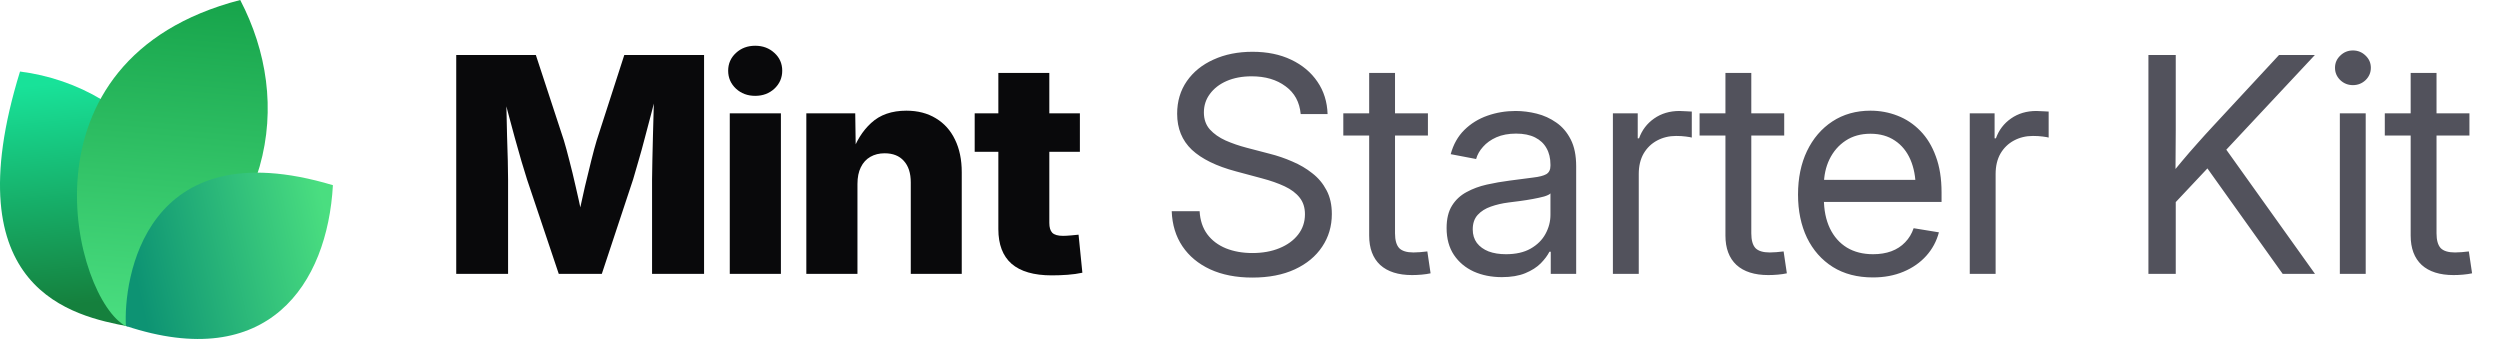
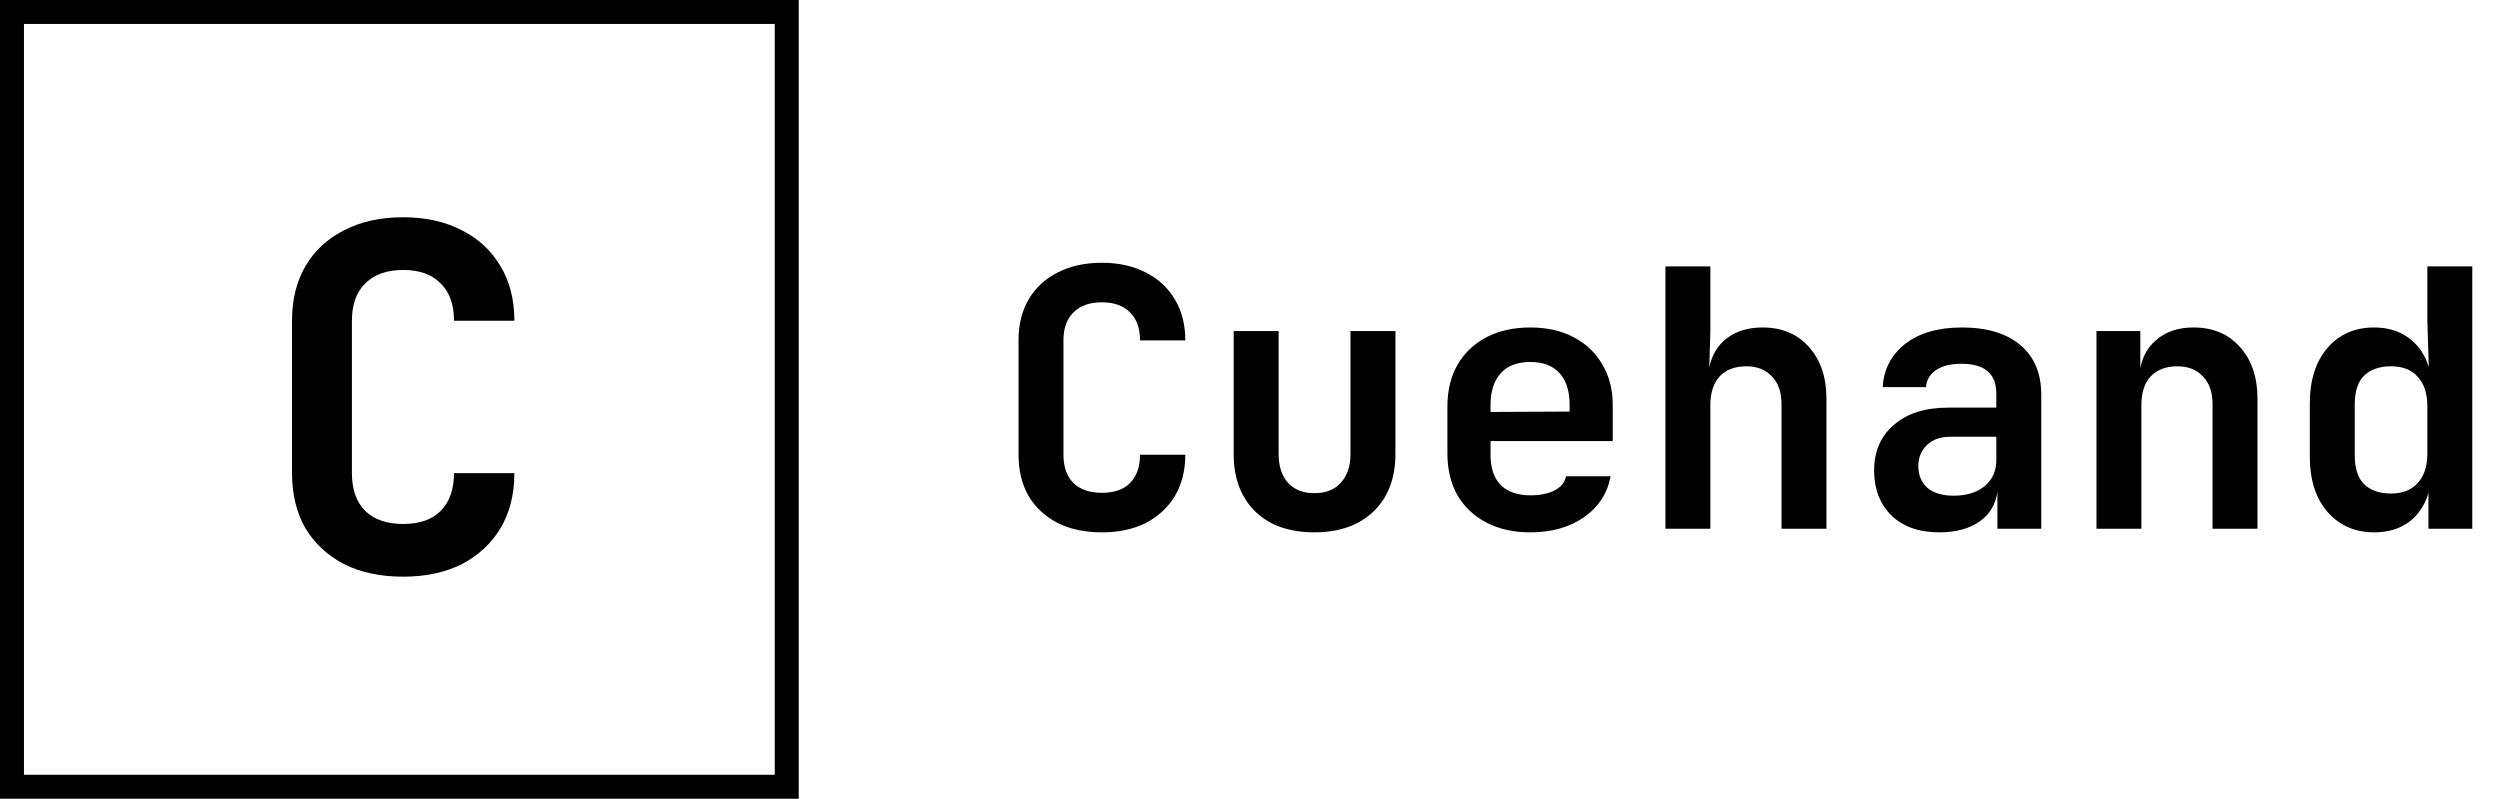
- <svg xmlns="http://www.w3.org/2000/svg" width="177" height="24" viewBox="0 0 177 24" fill="none">
-   <path d="M9.061 23.108C5.268 22.377 -3.391 20.627 1.417 5.064C9.634 6.099 16.973 14.064 9.061 23.108Z" fill="url(#paint0_linear_17557_2020)" />
-   <path d="M8.919 23.094C5.276 21.222 0.784 4.209 17.007 0C20.757 7.193 19.621 16.545 8.919 23.094Z" fill="url(#paint1_linear_17557_2020)" />
-   <path d="M8.914 23.079C8.735 19.882 10.159 9.085 23.57 13.111C23.181 20.123 18.984 26.418 8.914 23.079Z" fill="url(#paint2_linear_17557_2020)" />
-   <path d="M32.301 19.392V3.894H37.938L39.925 9.948C40.036 10.315 40.164 10.787 40.31 11.362C40.462 11.938 40.611 12.552 40.757 13.204C40.91 13.855 41.048 14.483 41.173 15.086C41.305 15.682 41.412 16.192 41.495 16.615H40.695C40.771 16.192 40.871 15.682 40.996 15.086C41.128 14.49 41.267 13.866 41.412 13.214C41.565 12.562 41.714 11.948 41.86 11.373C42.005 10.79 42.133 10.315 42.244 9.948L44.2 3.894H49.848V19.392H46.166V12.704C46.166 12.357 46.173 11.917 46.187 11.383C46.2 10.849 46.214 10.27 46.228 9.646C46.249 9.022 46.266 8.391 46.28 7.753C46.301 7.115 46.311 6.519 46.311 5.964H46.623C46.485 6.561 46.332 7.181 46.166 7.826C45.999 8.471 45.833 9.102 45.666 9.719C45.507 10.336 45.351 10.901 45.198 11.414C45.053 11.928 44.928 12.357 44.824 12.704L42.608 19.392H39.561L37.314 12.704C37.203 12.357 37.072 11.928 36.919 11.414C36.773 10.901 36.614 10.34 36.441 9.729C36.274 9.112 36.104 8.481 35.931 7.836C35.764 7.192 35.608 6.567 35.463 5.964H35.827C35.834 6.512 35.844 7.105 35.858 7.743C35.872 8.374 35.886 9.005 35.9 9.636C35.92 10.26 35.938 10.839 35.952 11.373C35.965 11.907 35.972 12.351 35.972 12.704V19.392H32.301ZM51.668 19.392V8.024H55.288V19.392H51.668ZM53.468 6.786C52.927 6.786 52.473 6.616 52.105 6.276C51.738 5.93 51.554 5.507 51.554 5.007C51.554 4.508 51.738 4.088 52.105 3.749C52.473 3.409 52.927 3.239 53.468 3.239C54.009 3.239 54.463 3.409 54.83 3.749C55.198 4.082 55.382 4.501 55.382 5.007C55.382 5.507 55.198 5.93 54.83 6.276C54.463 6.616 54.009 6.786 53.468 6.786ZM60.708 13.027V19.392H57.088V8.024H60.551L60.593 10.967H60.281C60.593 10.024 61.061 9.268 61.685 8.7C62.309 8.124 63.138 7.836 64.171 7.836C64.975 7.836 65.672 8.017 66.262 8.377C66.851 8.731 67.302 9.234 67.614 9.885C67.933 10.537 68.092 11.307 68.092 12.194V19.392H64.483V12.912C64.483 12.26 64.32 11.754 63.994 11.394C63.675 11.033 63.221 10.853 62.632 10.853C62.25 10.853 61.914 10.936 61.623 11.102C61.332 11.269 61.106 11.515 60.947 11.841C60.787 12.16 60.708 12.555 60.708 13.027ZM76.456 8.024V10.749H69.008V8.024H76.456ZM70.683 5.163H74.292V15.783C74.292 16.102 74.361 16.334 74.5 16.48C74.646 16.625 74.899 16.698 75.259 16.698C75.405 16.698 75.596 16.688 75.831 16.667C76.074 16.646 76.251 16.629 76.362 16.615L76.632 19.309C76.313 19.378 75.963 19.427 75.582 19.455C75.207 19.482 74.836 19.496 74.469 19.496C73.2 19.496 72.25 19.222 71.619 18.674C70.995 18.127 70.683 17.308 70.683 16.22V5.163Z" fill="#09090B" />
-   <path d="M88.667 19.652C87.523 19.652 86.528 19.458 85.682 19.07C84.843 18.681 84.188 18.137 83.716 17.437C83.245 16.736 82.992 15.908 82.957 14.951H84.933C84.968 15.596 85.148 16.14 85.474 16.584C85.8 17.021 86.24 17.354 86.795 17.582C87.35 17.804 87.974 17.915 88.667 17.915C89.388 17.915 90.026 17.801 90.581 17.572C91.143 17.343 91.583 17.024 91.902 16.615C92.228 16.199 92.391 15.717 92.391 15.169C92.391 14.698 92.266 14.306 92.017 13.994C91.767 13.675 91.413 13.408 90.956 13.193C90.498 12.978 89.954 12.787 89.323 12.621L87.502 12.132C86.123 11.765 85.082 11.255 84.382 10.603C83.689 9.944 83.342 9.095 83.342 8.055C83.342 7.174 83.571 6.404 84.028 5.746C84.486 5.087 85.117 4.577 85.921 4.217C86.726 3.849 87.645 3.666 88.678 3.666C89.718 3.666 90.63 3.853 91.413 4.227C92.204 4.602 92.824 5.122 93.275 5.787C93.726 6.446 93.965 7.209 93.993 8.076H92.089C92.013 7.23 91.656 6.574 91.018 6.11C90.387 5.638 89.586 5.403 88.615 5.403C87.95 5.403 87.36 5.513 86.847 5.735C86.341 5.957 85.946 6.262 85.661 6.651C85.377 7.032 85.235 7.469 85.235 7.961C85.235 8.447 85.377 8.849 85.661 9.168C85.946 9.48 86.317 9.74 86.774 9.948C87.232 10.149 87.724 10.319 88.251 10.457L89.884 10.884C90.439 11.023 90.977 11.206 91.496 11.435C92.023 11.657 92.495 11.934 92.911 12.267C93.334 12.593 93.67 12.995 93.92 13.474C94.17 13.945 94.294 14.504 94.294 15.149C94.294 16.015 94.066 16.788 93.608 17.468C93.157 18.148 92.512 18.681 91.673 19.07C90.834 19.458 89.832 19.652 88.667 19.652ZM101.097 8.024V9.594H95.106V8.024H101.097ZM96.937 5.163H98.767V16.521C98.767 17 98.865 17.347 99.059 17.562C99.26 17.77 99.6 17.874 100.078 17.874C100.21 17.874 100.366 17.867 100.546 17.853C100.733 17.832 100.903 17.815 101.056 17.801L101.285 19.351C101.097 19.392 100.886 19.423 100.65 19.444C100.414 19.465 100.189 19.475 99.974 19.475C98.996 19.475 98.244 19.236 97.717 18.758C97.197 18.272 96.937 17.579 96.937 16.677V5.163ZM106.33 19.621C105.595 19.621 104.932 19.489 104.343 19.226C103.754 18.955 103.285 18.564 102.939 18.05C102.592 17.53 102.419 16.896 102.419 16.147C102.419 15.495 102.547 14.965 102.804 14.556C103.06 14.146 103.403 13.828 103.833 13.599C104.263 13.363 104.742 13.186 105.269 13.068C105.796 12.95 106.333 12.857 106.881 12.787C107.574 12.69 108.132 12.617 108.555 12.569C108.978 12.52 109.287 12.441 109.481 12.33C109.675 12.212 109.772 12.014 109.772 11.737V11.654C109.772 11.203 109.679 10.815 109.492 10.489C109.311 10.163 109.041 9.91 108.68 9.729C108.32 9.549 107.872 9.459 107.338 9.459C106.805 9.459 106.34 9.546 105.945 9.719C105.556 9.892 105.241 10.118 104.998 10.395C104.755 10.665 104.593 10.953 104.509 11.258L102.71 10.915C102.897 10.222 103.22 9.65 103.677 9.199C104.135 8.748 104.679 8.412 105.31 8.19C105.941 7.968 106.607 7.857 107.307 7.857C107.8 7.857 108.295 7.92 108.795 8.044C109.301 8.169 109.765 8.381 110.188 8.679C110.611 8.97 110.951 9.369 111.208 9.875C111.464 10.374 111.593 11.005 111.593 11.768V19.392H109.793V17.822H109.7C109.568 18.085 109.363 18.359 109.086 18.643C108.809 18.921 108.444 19.153 107.994 19.34C107.543 19.527 106.988 19.621 106.33 19.621ZM106.621 17.998C107.321 17.998 107.904 17.867 108.368 17.603C108.84 17.333 109.19 16.986 109.419 16.563C109.654 16.133 109.772 15.682 109.772 15.211V13.692C109.703 13.769 109.554 13.841 109.325 13.911C109.096 13.973 108.829 14.032 108.524 14.088C108.226 14.143 107.921 14.192 107.609 14.233C107.304 14.275 107.033 14.309 106.798 14.337C106.354 14.393 105.938 14.49 105.549 14.628C105.168 14.76 104.86 14.954 104.624 15.211C104.388 15.467 104.27 15.811 104.27 16.241C104.27 16.615 104.367 16.934 104.561 17.198C104.762 17.461 105.04 17.662 105.393 17.801C105.747 17.933 106.156 17.998 106.621 17.998ZM114.193 19.392V8.024H115.951V9.792H116.045C116.253 9.209 116.61 8.741 117.116 8.388C117.622 8.034 118.219 7.857 118.905 7.857C119.058 7.857 119.217 7.864 119.384 7.878C119.55 7.885 119.682 7.892 119.779 7.899V9.74C119.716 9.719 119.578 9.695 119.363 9.667C119.155 9.639 118.922 9.625 118.666 9.625C118.174 9.625 117.726 9.733 117.324 9.948C116.922 10.163 116.603 10.471 116.367 10.874C116.138 11.276 116.024 11.758 116.024 12.319V19.392H114.193ZM126.322 8.024V9.594H120.33V8.024H126.322ZM122.161 5.163H123.992V16.521C123.992 17 124.089 17.347 124.283 17.562C124.484 17.77 124.824 17.874 125.302 17.874C125.434 17.874 125.59 17.867 125.77 17.853C125.958 17.832 126.127 17.815 126.28 17.801L126.509 19.351C126.322 19.392 126.11 19.423 125.874 19.444C125.639 19.465 125.413 19.475 125.198 19.475C124.221 19.475 123.468 19.236 122.941 18.758C122.421 18.272 122.161 17.579 122.161 16.677V5.163ZM132.604 19.642C131.502 19.642 130.555 19.396 129.765 18.903C128.974 18.404 128.364 17.714 127.934 16.834C127.511 15.946 127.3 14.927 127.3 13.775C127.3 12.611 127.511 11.584 127.934 10.697C128.364 9.802 128.964 9.102 129.734 8.596C130.51 8.089 131.408 7.836 132.428 7.836C133.1 7.836 133.738 7.954 134.341 8.19C134.952 8.426 135.489 8.783 135.954 9.261C136.425 9.74 136.793 10.343 137.056 11.071C137.327 11.792 137.462 12.645 137.462 13.63V14.296H128.433V12.735H136.463L135.631 13.297C135.631 12.541 135.506 11.876 135.257 11.3C135.007 10.725 134.643 10.277 134.165 9.958C133.686 9.632 133.107 9.469 132.428 9.469C131.748 9.469 131.162 9.632 130.67 9.958C130.177 10.284 129.796 10.725 129.526 11.279C129.262 11.827 129.13 12.441 129.13 13.12V14.046C129.13 14.864 129.273 15.572 129.557 16.168C129.841 16.757 130.243 17.211 130.763 17.53C131.283 17.842 131.901 17.998 132.615 17.998C133.093 17.998 133.523 17.929 133.905 17.79C134.293 17.645 134.619 17.433 134.882 17.156C135.153 16.879 135.354 16.546 135.486 16.157L137.275 16.449C137.108 17.08 136.81 17.634 136.38 18.113C135.95 18.591 135.413 18.966 134.768 19.236C134.123 19.507 133.402 19.642 132.604 19.642ZM139.459 19.392V8.024H141.217V9.792H141.311C141.519 9.209 141.876 8.741 142.382 8.388C142.888 8.034 143.485 7.857 144.171 7.857C144.324 7.857 144.483 7.864 144.649 7.878C144.816 7.885 144.948 7.892 145.045 7.899V9.74C144.982 9.719 144.844 9.695 144.629 9.667C144.421 9.639 144.188 9.625 143.932 9.625C143.439 9.625 142.992 9.733 142.59 9.948C142.188 10.163 141.869 10.471 141.633 10.874C141.404 11.276 141.29 11.758 141.29 12.319V19.392H139.459ZM153.429 14.961V12.715C153.783 12.257 154.136 11.82 154.49 11.404C154.844 10.981 155.204 10.565 155.572 10.156C155.939 9.74 156.314 9.327 156.695 8.918L161.355 3.894H163.893L157.277 10.967H157.184L153.429 14.961ZM152.108 19.392V3.894H154.043V9.241L154.022 12.559L154.043 13.505V19.392H152.108ZM161.615 19.392L155.967 11.477L157.173 9.969L163.903 19.392H161.615ZM165.661 19.392V8.024H167.492V19.392H165.661ZM166.587 6.027C166.24 6.027 165.942 5.909 165.692 5.673C165.443 5.43 165.318 5.139 165.318 4.799C165.318 4.459 165.443 4.172 165.692 3.936C165.942 3.693 166.24 3.572 166.587 3.572C166.934 3.572 167.232 3.693 167.482 3.936C167.731 4.172 167.856 4.459 167.856 4.799C167.856 5.139 167.731 5.43 167.482 5.673C167.232 5.909 166.934 6.027 166.587 6.027ZM174.836 8.024V9.594H168.844V8.024H174.836ZM170.675 5.163H172.506V16.521C172.506 17 172.603 17.347 172.797 17.562C172.998 17.77 173.338 17.874 173.816 17.874C173.948 17.874 174.104 17.867 174.284 17.853C174.472 17.832 174.641 17.815 174.794 17.801L175.023 19.351C174.836 19.392 174.624 19.423 174.388 19.444C174.153 19.465 173.927 19.475 173.712 19.475C172.735 19.475 171.982 19.236 171.455 18.758C170.935 18.272 170.675 17.579 170.675 16.677V5.163Z" fill="#52525C" />
-   <defs>
-     <linearGradient id="paint0_linear_17557_2020" x1="3.776" y1="5.916" x2="5.232" y2="21.559" gradientUnits="userSpaceOnUse">
-       <stop stop-color="#18E299" />
-       <stop offset="1" stop-color="#15803D" />
-     </linearGradient>
-     <linearGradient id="paint1_linear_17557_2020" x1="12.171" y1="-0.718" x2="10.19" y2="22.983" gradientUnits="userSpaceOnUse">
-       <stop stop-color="#16A34A" />
-       <stop offset="1" stop-color="#4ADE80" />
-     </linearGradient>
-     <linearGradient id="paint2_linear_17557_2020" x1="23.133" y1="15.353" x2="9.338" y2="18.52" gradientUnits="userSpaceOnUse">
-       <stop stop-color="#4ADE80" />
-       <stop offset="1" stop-color="#0D9373" />
-     </linearGradient>
-   </defs>
+ <svg xmlns="http://www.w3.org/2000/svg" width="3130" height="1000" viewBox="0 0 3130 1000" fill="none">
+   <rect x="15" y="15" width="970" height="970" stroke="black" stroke-width="30" />
+   <path d="M504.8 722C476.4 722 451.8 716.8 431 706.4C410.2 695.6 394 680.6 382.4 661.4C371.2 641.8 365.6 618.8 365.6 592.4V401.6C365.6 375.2 371.2 352.4 382.4 333.2C394 313.6 410.2 298.6 431 288.2C451.8 277.4 476.4 272 504.8 272C532.8 272 557.2 277.4 578 288.2C598.8 298.6 615 313.6 626.6 333.2C638.2 352.4 644 375.2 644 401.6H568.4C568.4 381.2 562.8 365.6 551.6 354.8C540.8 343.6 525.2 338 504.8 338C484.4 338 468.6 343.6 457.4 354.8C446.2 365.6 440.6 381.2 440.6 401.6V592.4C440.6 612.8 446.2 628.6 457.4 639.8C468.6 650.6 484.4 656 504.8 656C525.2 656 540.8 650.6 551.6 639.8C562.8 628.6 568.4 612.8 568.4 592.4H644C644 618.8 638.2 641.8 626.6 661.4C615 680.6 598.8 695.6 578 706.4C557.2 716.8 532.8 722 504.8 722Z" fill="black" />
+   <path d="M1379.6 666.5C1358.3 666.5 1339.85 662.6 1324.25 654.8C1308.65 646.7 1296.5 635.45 1287.8 621.05C1279.4 606.35 1275.2 589.1 1275.2 569.3V426.2C1275.2 406.4 1279.4 389.3 1287.8 374.9C1296.5 360.2 1308.65 348.95 1324.25 341.15C1339.85 333.05 1358.3 329 1379.6 329C1400.6 329 1418.9 333.05 1434.5 341.15C1450.1 348.95 1462.25 360.2 1470.95 374.9C1479.65 389.3 1484 406.4 1484 426.2H1427.3C1427.3 410.9 1423.1 399.2 1414.7 391.1C1406.6 382.7 1394.9 378.5 1379.6 378.5C1364.3 378.5 1352.45 382.7 1344.05 391.1C1335.65 399.2 1331.45 410.9 1331.45 426.2V569.3C1331.45 584.6 1335.65 596.45 1344.05 604.85C1352.45 612.95 1364.3 617 1379.6 617C1394.9 617 1406.6 612.95 1414.7 604.85C1423.1 596.45 1427.3 584.6 1427.3 569.3H1484C1484 589.1 1479.65 606.35 1470.95 621.05C1462.25 635.45 1450.1 646.7 1434.5 654.8C1418.9 662.6 1400.6 666.5 1379.6 666.5ZM1645.82 666.5C1614.32 666.5 1589.57 657.8 1571.57 640.4C1553.57 622.7 1544.57 598.7 1544.57 568.4V414.5H1600.82V567.95C1600.82 583.55 1604.72 595.7 1612.52 604.4C1620.32 613.1 1631.42 617.45 1645.82 617.45C1659.92 617.45 1670.87 613.1 1678.67 604.4C1686.77 595.7 1690.82 583.55 1690.82 567.95V414.5H1747.07V568.4C1747.07 598.7 1737.92 622.7 1719.62 640.4C1701.32 657.8 1676.72 666.5 1645.82 666.5ZM1916.1 666.5C1895.1 666.5 1876.8 662.45 1861.2 654.35C1845.6 646.25 1833.45 634.85 1824.75 620.15C1816.35 605.15 1812.15 587.6 1812.15 567.5V509C1812.15 488.9 1816.35 471.5 1824.75 456.8C1833.45 441.8 1845.6 430.25 1861.2 422.15C1876.8 414.05 1895.1 410 1916.1 410C1936.8 410 1954.8 414.05 1970.1 422.15C1985.7 430.25 1997.7 441.65 2006.1 456.35C2014.8 470.75 2019.15 487.7 2019.15 507.2V552.2H1866.15V569.3C1866.15 586.1 1870.5 598.85 1879.2 607.55C1887.9 615.95 1900.2 620.15 1916.1 620.15C1927.8 620.15 1937.7 618.2 1945.8 614.3C1954.2 610.1 1959.15 604.1 1960.65 596.3H2016.45C2012.55 617.6 2001.45 634.7 1983.15 647.6C1964.85 660.2 1942.5 666.5 1916.1 666.5ZM1866.15 507.2V515.75L1965.15 515.3V506.75C1965.15 489.65 1960.95 476.45 1952.55 467.15C1944.15 457.85 1932 453.2 1916.1 453.2C1899.6 453.2 1887.15 458 1878.75 467.6C1870.35 476.9 1866.15 490.1 1866.15 507.2ZM2085.12 662V333.5H2141.37V414.5L2140.02 460.4C2143.02 444.8 2150.37 432.5 2162.07 423.5C2173.77 414.5 2188.62 410 2206.62 410C2230.92 410 2250.27 418.1 2264.67 434.3C2279.37 450.5 2286.72 472.25 2286.72 499.55V662H2230.47V506.3C2230.47 491 2226.42 479.3 2218.32 471.2C2210.52 462.8 2199.87 458.6 2186.37 458.6C2172.27 458.6 2161.17 462.8 2153.07 471.2C2145.27 479.6 2141.37 491.6 2141.37 507.2V662H2085.12ZM2427.85 666.5C2402.65 666.5 2382.7 659.45 2368 645.35C2353.6 630.95 2346.4 612.2 2346.4 589.1C2346.4 565.1 2354.65 546.05 2371.15 531.95C2387.65 517.55 2410.3 510.35 2439.1 510.35H2499.4V492.8C2499.4 467.9 2484.85 455.45 2455.75 455.45C2442.55 455.45 2432.05 458 2424.25 463.1C2416.45 468.2 2412.1 475.4 2411.2 484.7H2357.2C2358.4 462.5 2367.7 444.5 2385.1 430.7C2402.8 416.9 2426.5 410 2456.2 410C2487.7 410 2512.15 417.35 2529.55 432.05C2546.95 446.75 2555.65 467.45 2555.65 494.15V662H2500.75V615.65C2498.65 631.55 2491.15 644 2478.25 653C2465.35 662 2448.55 666.5 2427.85 666.5ZM2445.85 620.6C2462.35 620.6 2475.4 616.55 2485 608.45C2494.6 600.35 2499.4 589.55 2499.4 576.05V546.8H2441.8C2429.5 546.8 2419.75 550.25 2412.55 557.15C2405.35 564.05 2401.75 572.9 2401.75 583.7C2401.75 594.8 2405.5 603.8 2413 610.7C2420.8 617.3 2431.75 620.6 2445.85 620.6ZM2624.77 662V414.5H2679.67V460.85C2682.67 445.25 2690.02 432.95 2701.72 423.95C2713.42 414.65 2728.27 410 2746.27 410C2770.57 410 2789.92 418.1 2804.32 434.3C2819.02 450.5 2826.37 472.25 2826.37 499.55V662H2770.12V506.3C2770.12 491 2766.07 479.3 2757.97 471.2C2750.17 462.8 2739.52 458.6 2726.02 458.6C2711.92 458.6 2700.82 462.8 2692.72 471.2C2684.92 479.6 2681.02 491.6 2681.02 507.2V662H2624.77ZM2972.45 666.5C2948.45 666.5 2928.95 657.95 2913.95 640.85C2899.25 623.75 2891.9 600.8 2891.9 572V504.95C2891.9 475.85 2899.25 452.75 2913.95 435.65C2928.65 418.55 2948.15 410 2972.45 410C2989.55 410 3003.95 414.35 3015.65 423.05C3027.65 431.75 3036.05 443.9 3040.85 459.5L3039.05 402.8V333.5H3095.3V662H3040.4V617C3035.9 632.6 3027.8 644.75 3016.1 653.45C3004.4 662.15 2989.85 666.5 2972.45 666.5ZM2993.6 617.9C3008 617.9 3019.1 613.55 3026.9 604.85C3035 596.15 3039.05 583.85 3039.05 567.95V508.55C3039.05 492.65 3035 480.35 3026.9 471.65C3019.1 462.95 3008 458.6 2993.6 458.6C2979.2 458.6 2967.95 462.5 2959.85 470.3C2952.05 478.1 2948.15 490.1 2948.15 506.3V570.2C2948.15 586.4 2952.05 598.4 2959.85 606.2C2967.95 614 2979.2 617.9 2993.6 617.9Z" fill="black" />
</svg>
